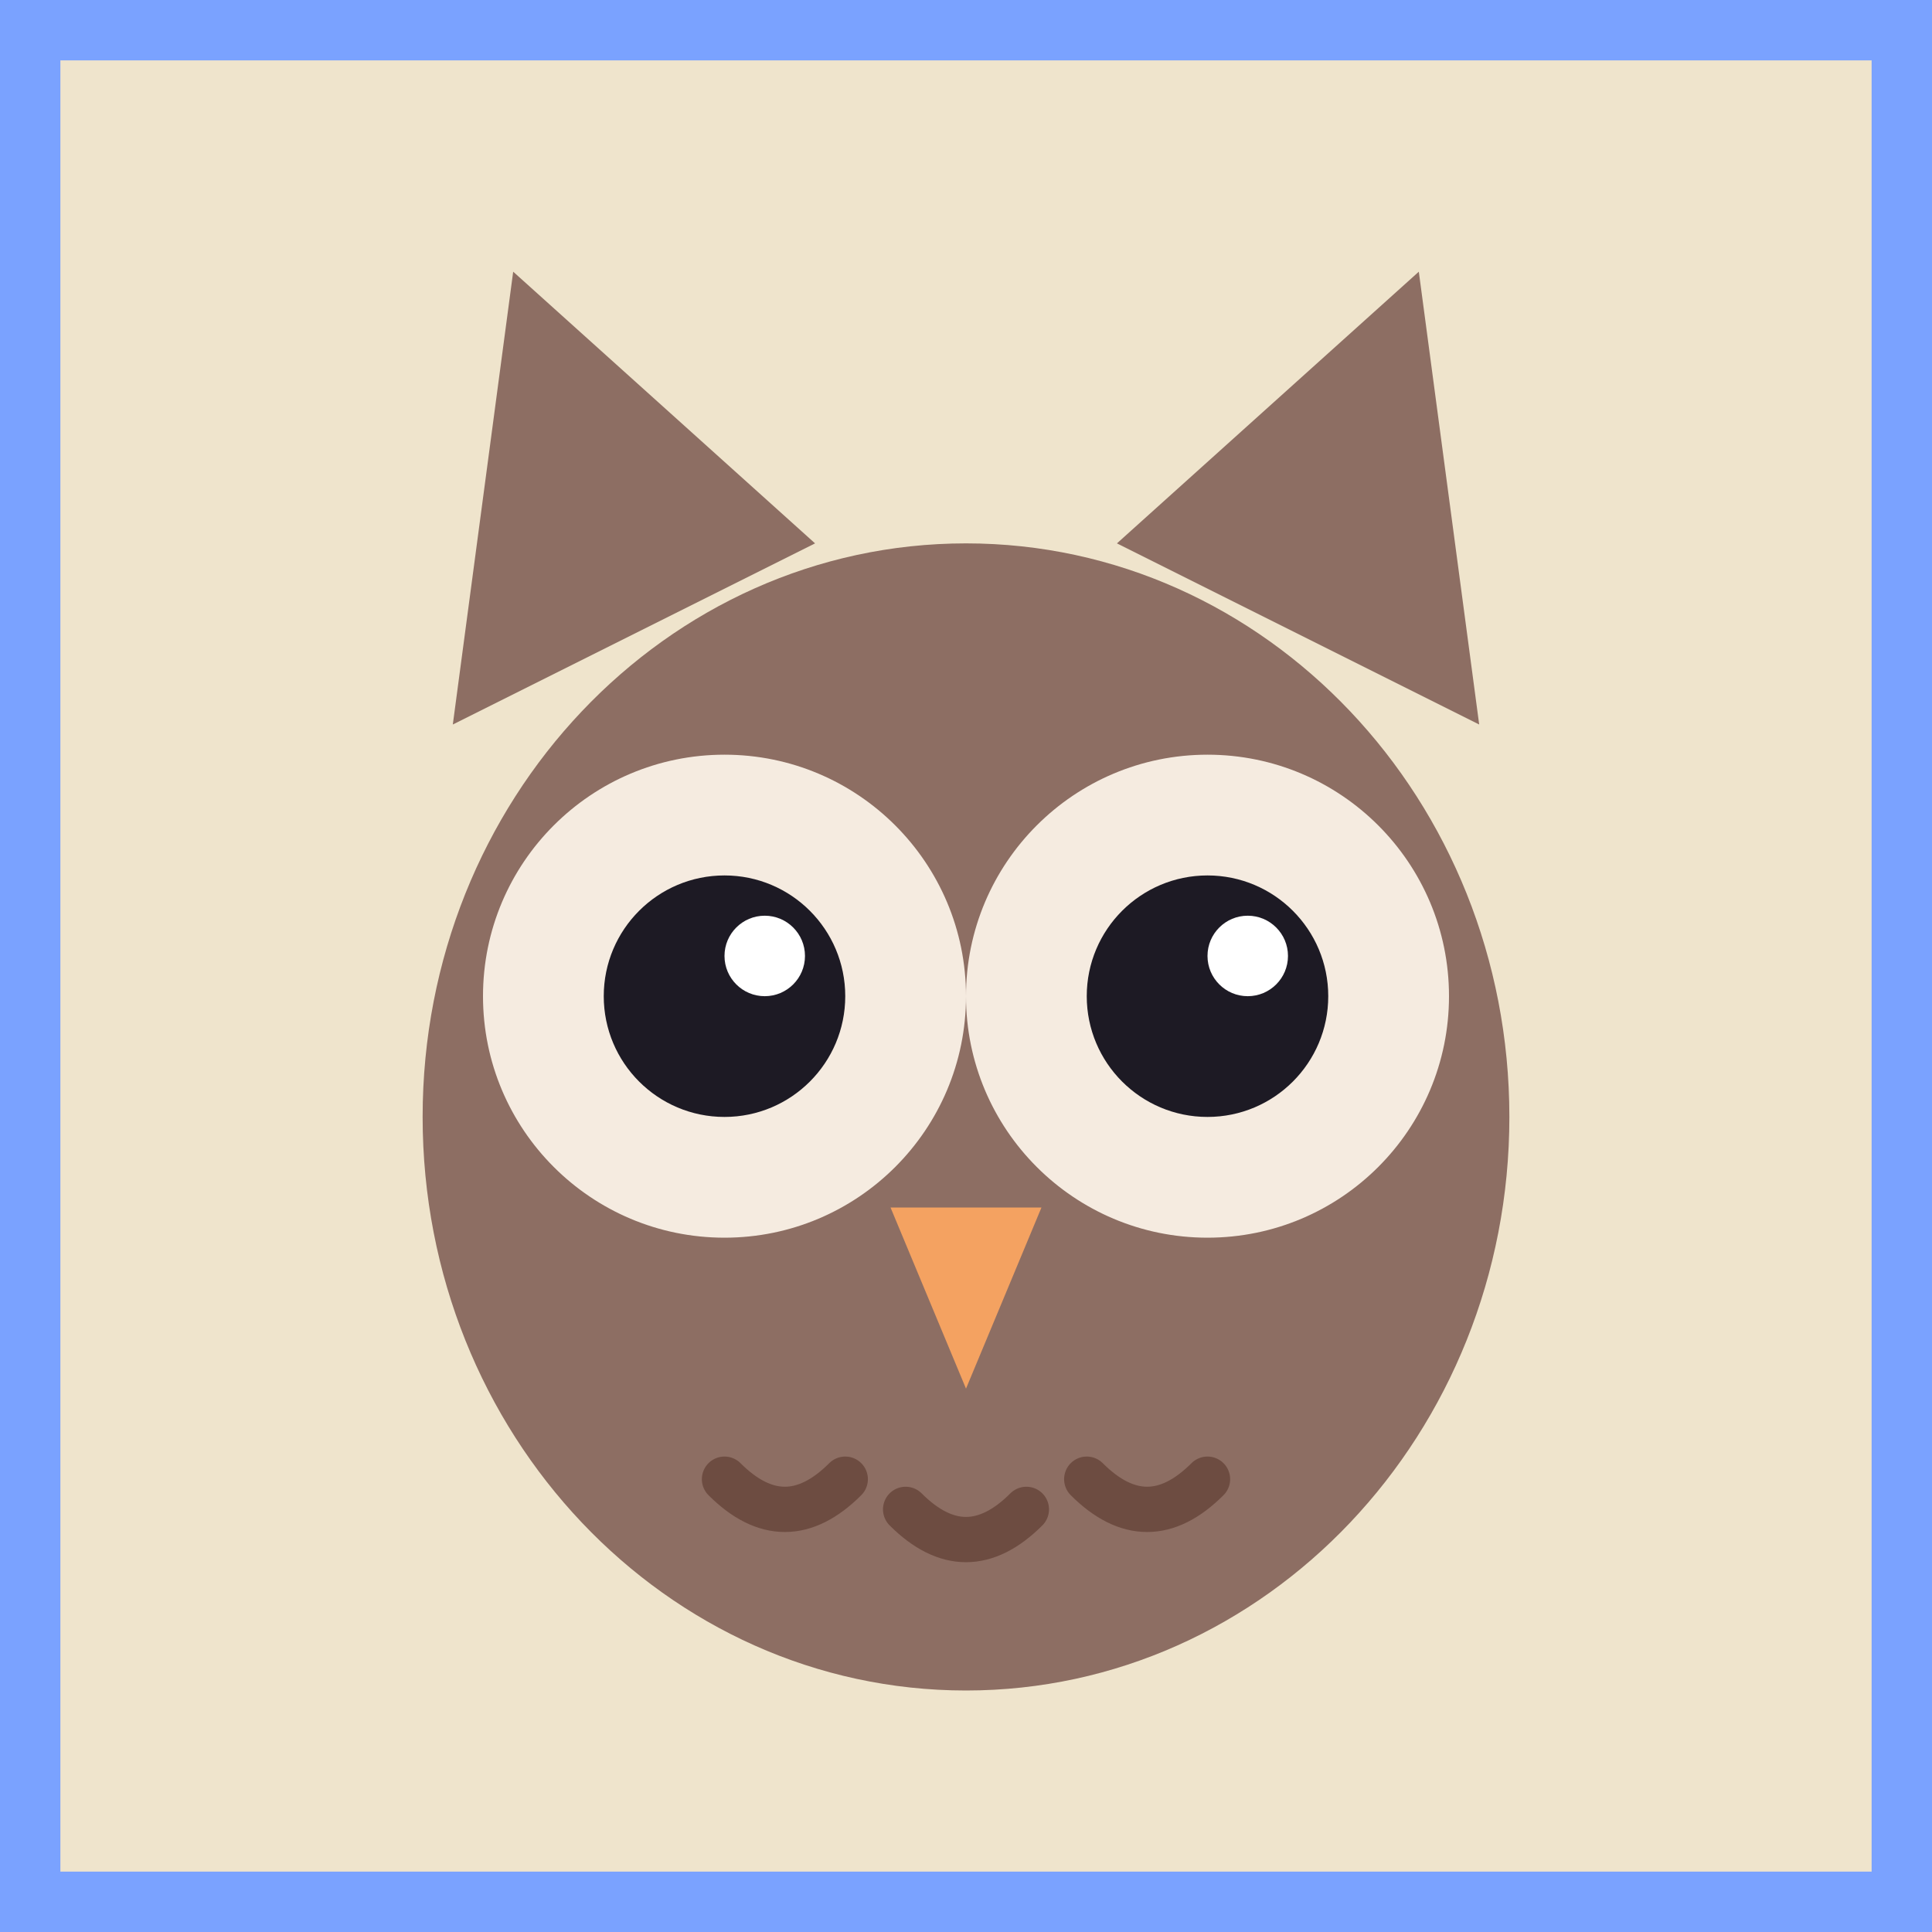
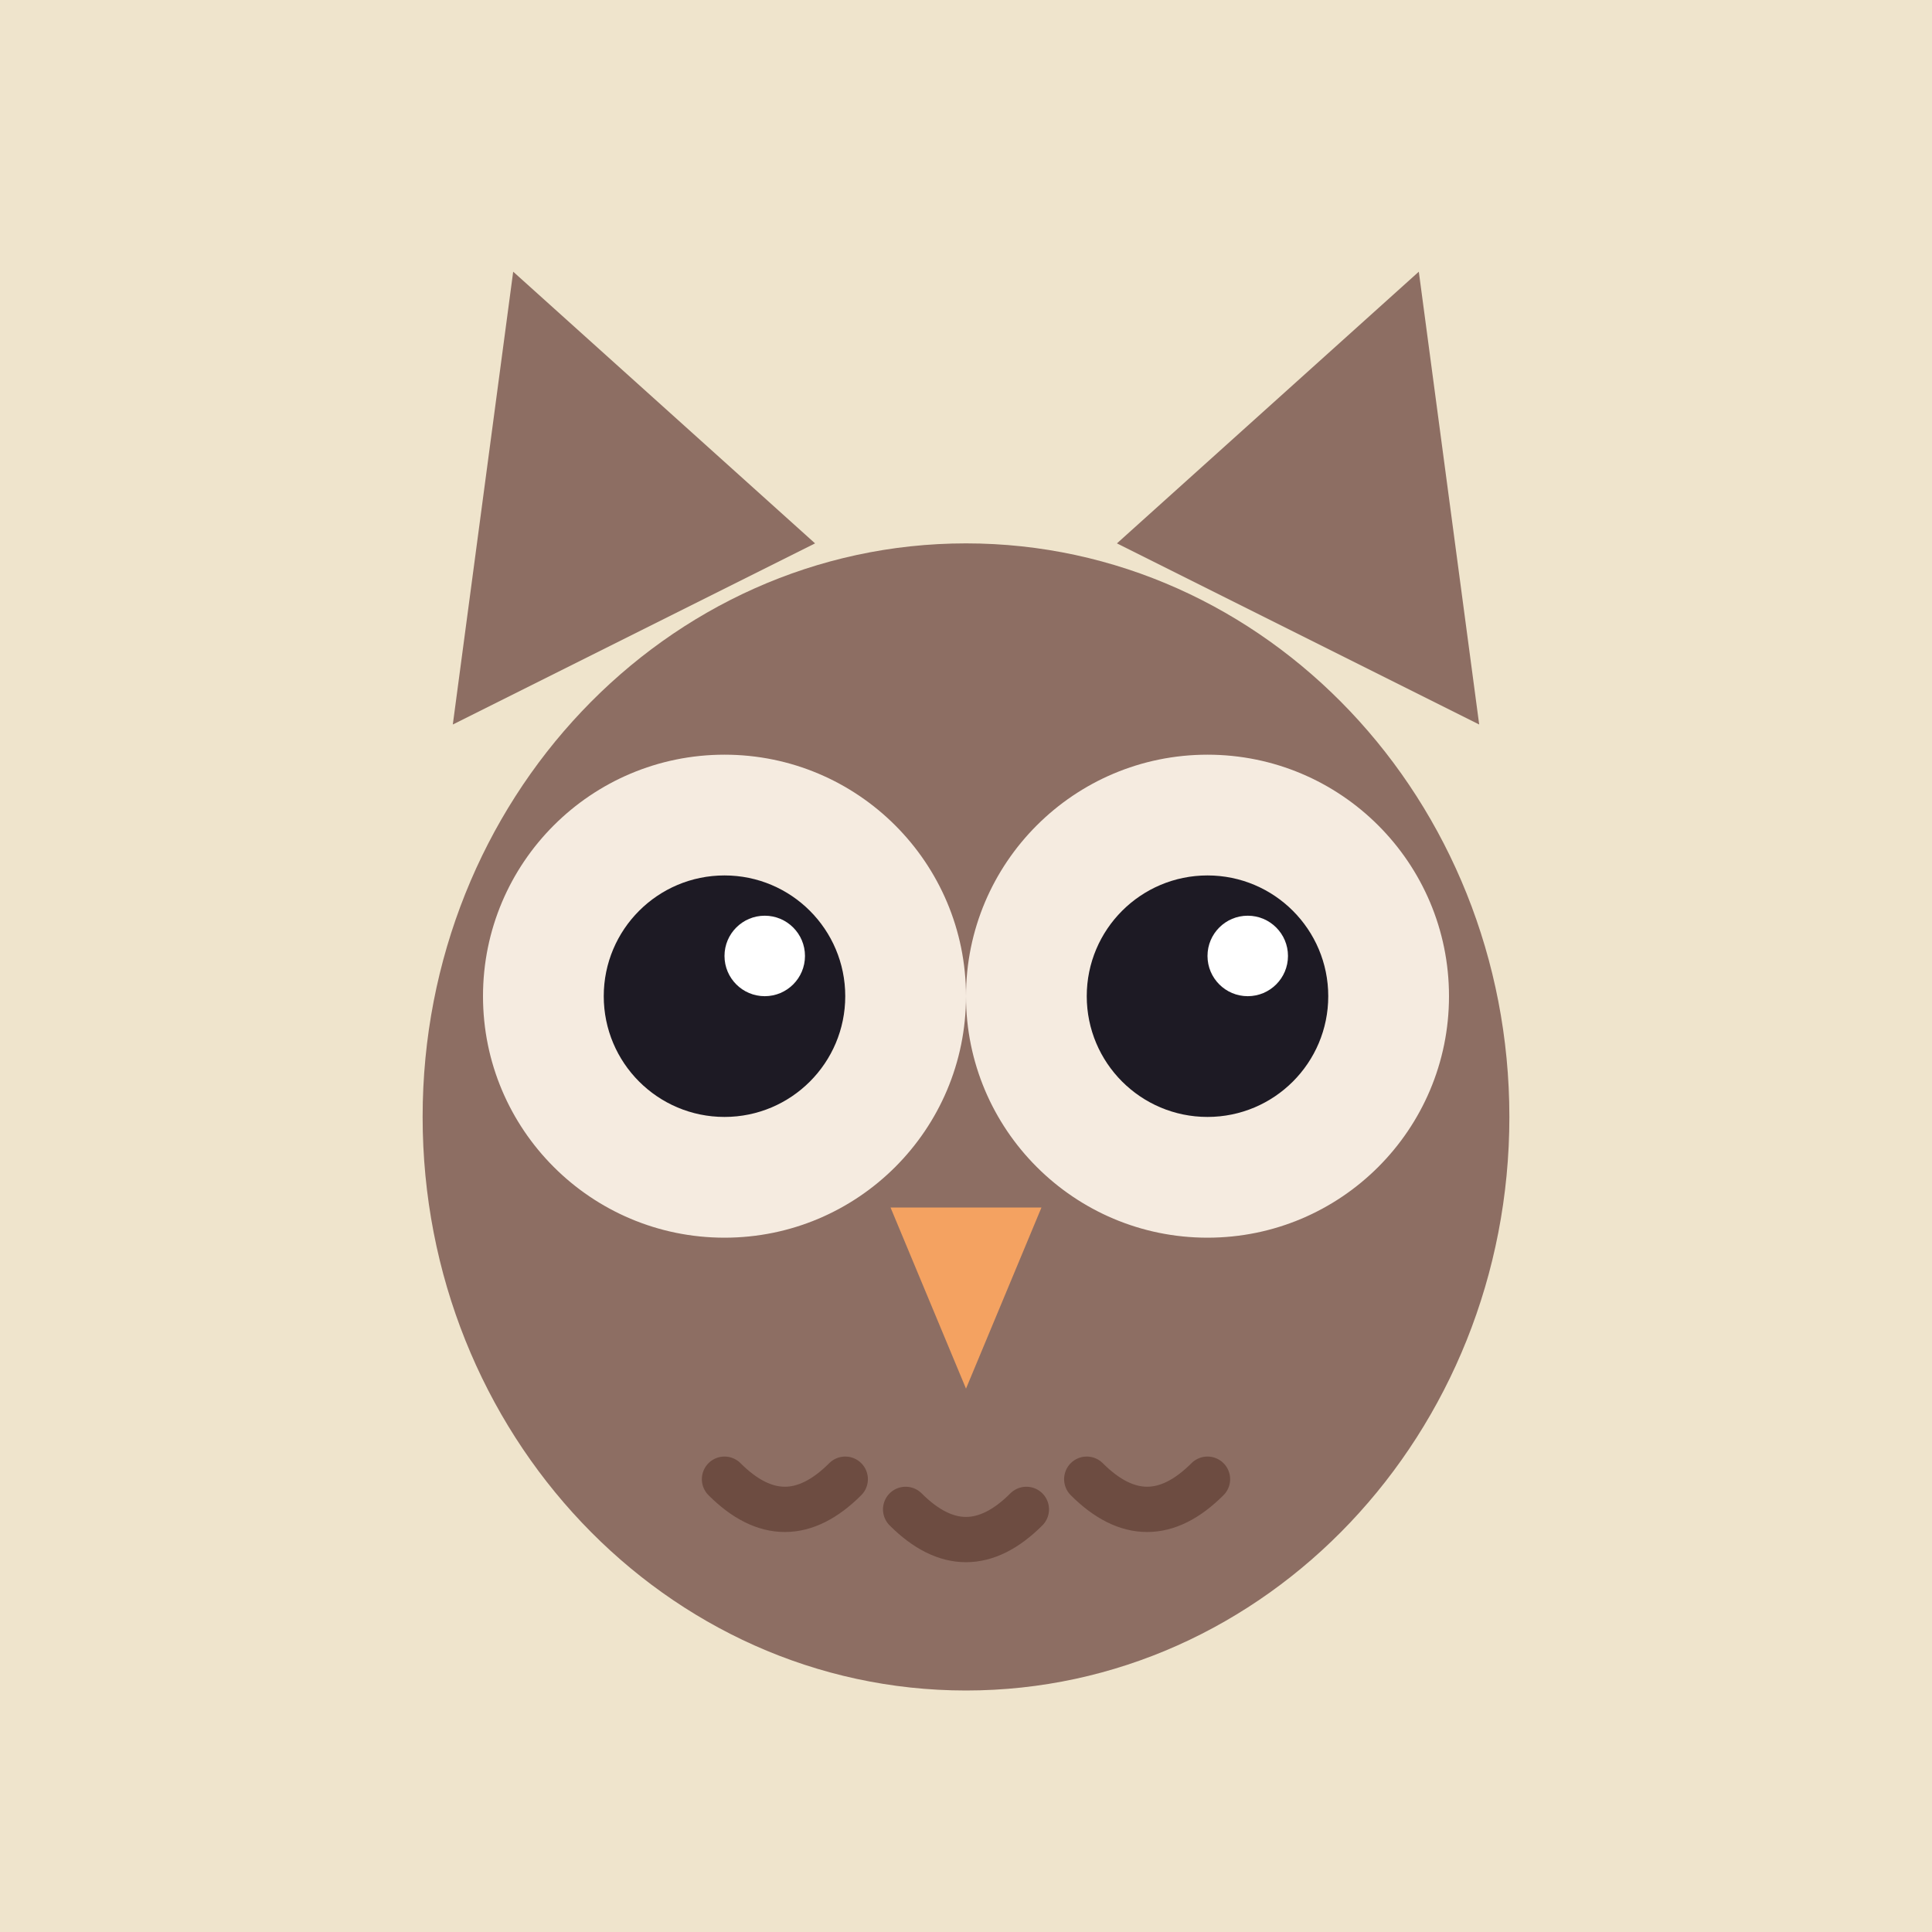
<svg xmlns="http://www.w3.org/2000/svg" viewBox="0 0 64 64">
  <rect width="64" height="64" fill="#efe4cc" />
  <path d="M15 24L17 9 27 18z" fill="#8d6e63" />
  <path d="M49 24L47 9 37 18z" fill="#8d6e63" />
  <ellipse cx="32" cy="37" rx="18" ry="19" fill="#8d6e63" />
  <circle cx="24" cy="33" r="8" fill="#f5ebe0" />
  <circle cx="40" cy="33" r="8" fill="#f5ebe0" />
  <circle cx="24" cy="33" r="4" fill="#1d1a24" />
  <circle cx="25.333" cy="31.667" r="1.333" fill="#fff" />
  <circle cx="40" cy="33" r="4" fill="#1d1a24" />
  <circle cx="41.333" cy="31.667" r="1.333" fill="#fff" />
  <path d="M29.5 40h5L32 46z" fill="#f4a261" />
  <path d="M24 49q2 2 4 0M30 50q2 2 4 0M36 49q2 2 4 0" fill="none" stroke="#6d4c41" stroke-width="1.5" stroke-linecap="round" />
-   <rect x="1" y="1" width="62" height="62" fill="none" stroke="#7aa2ff" stroke-width="2" />
</svg>
